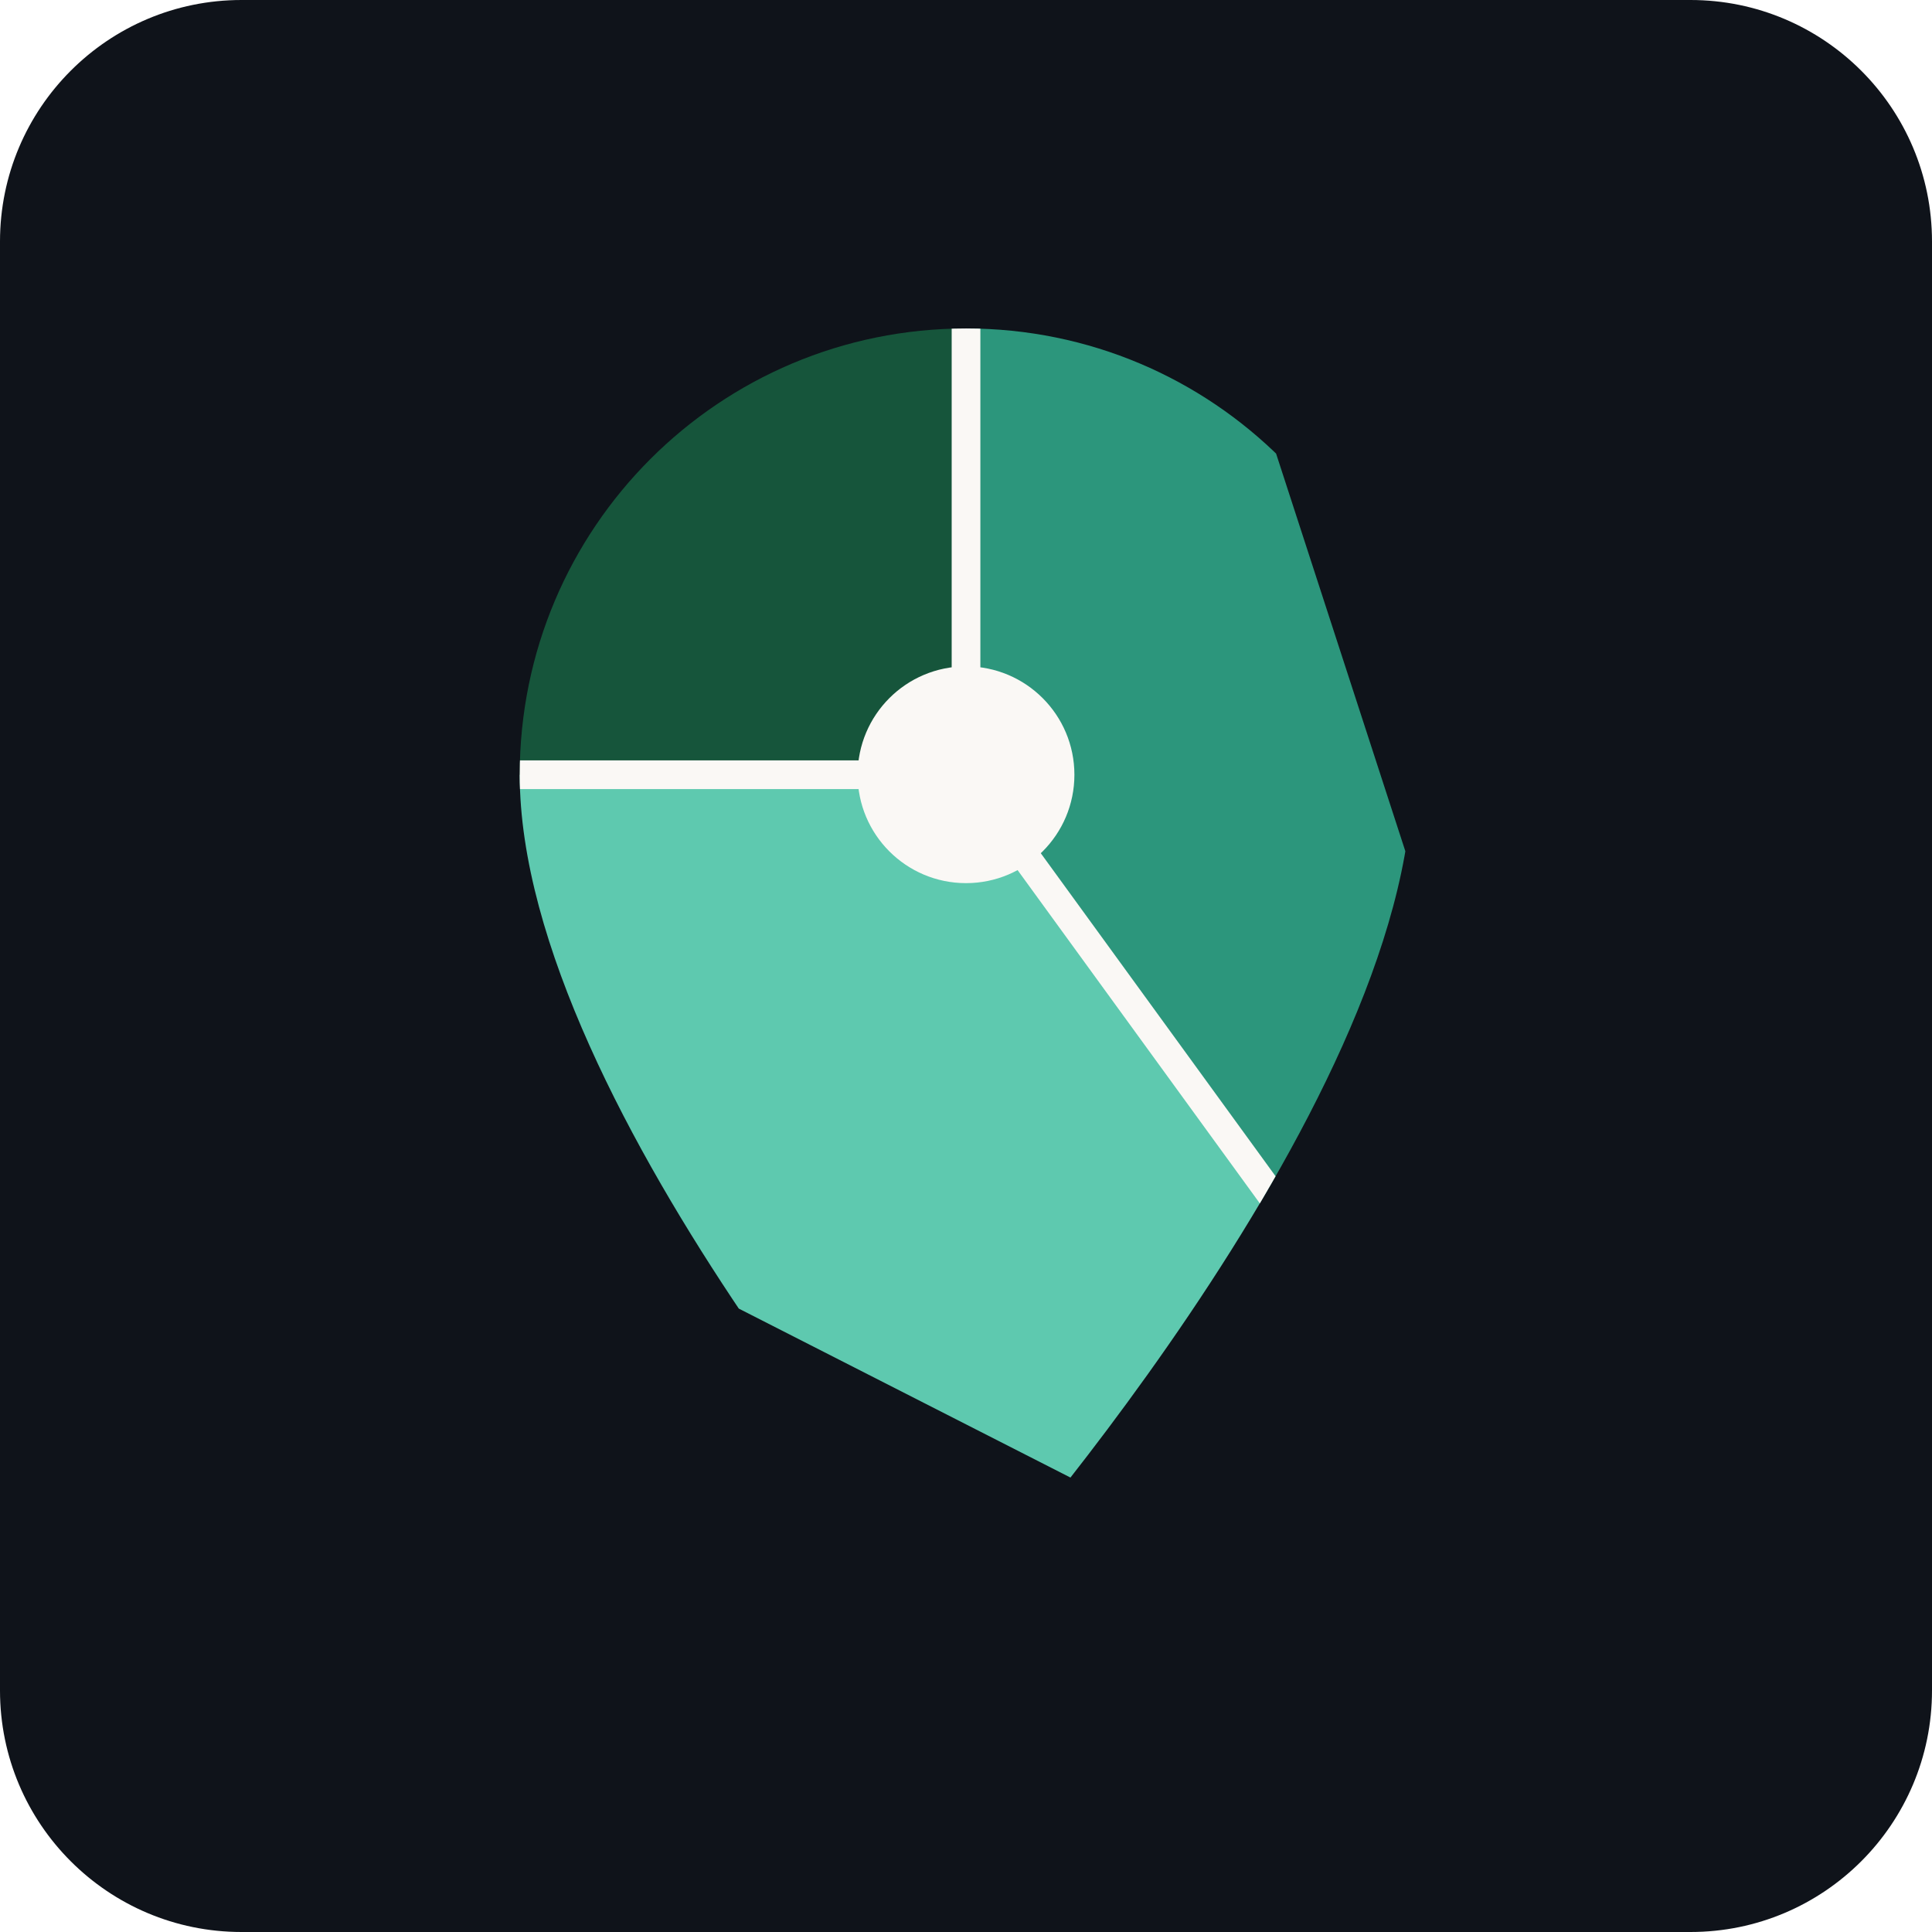
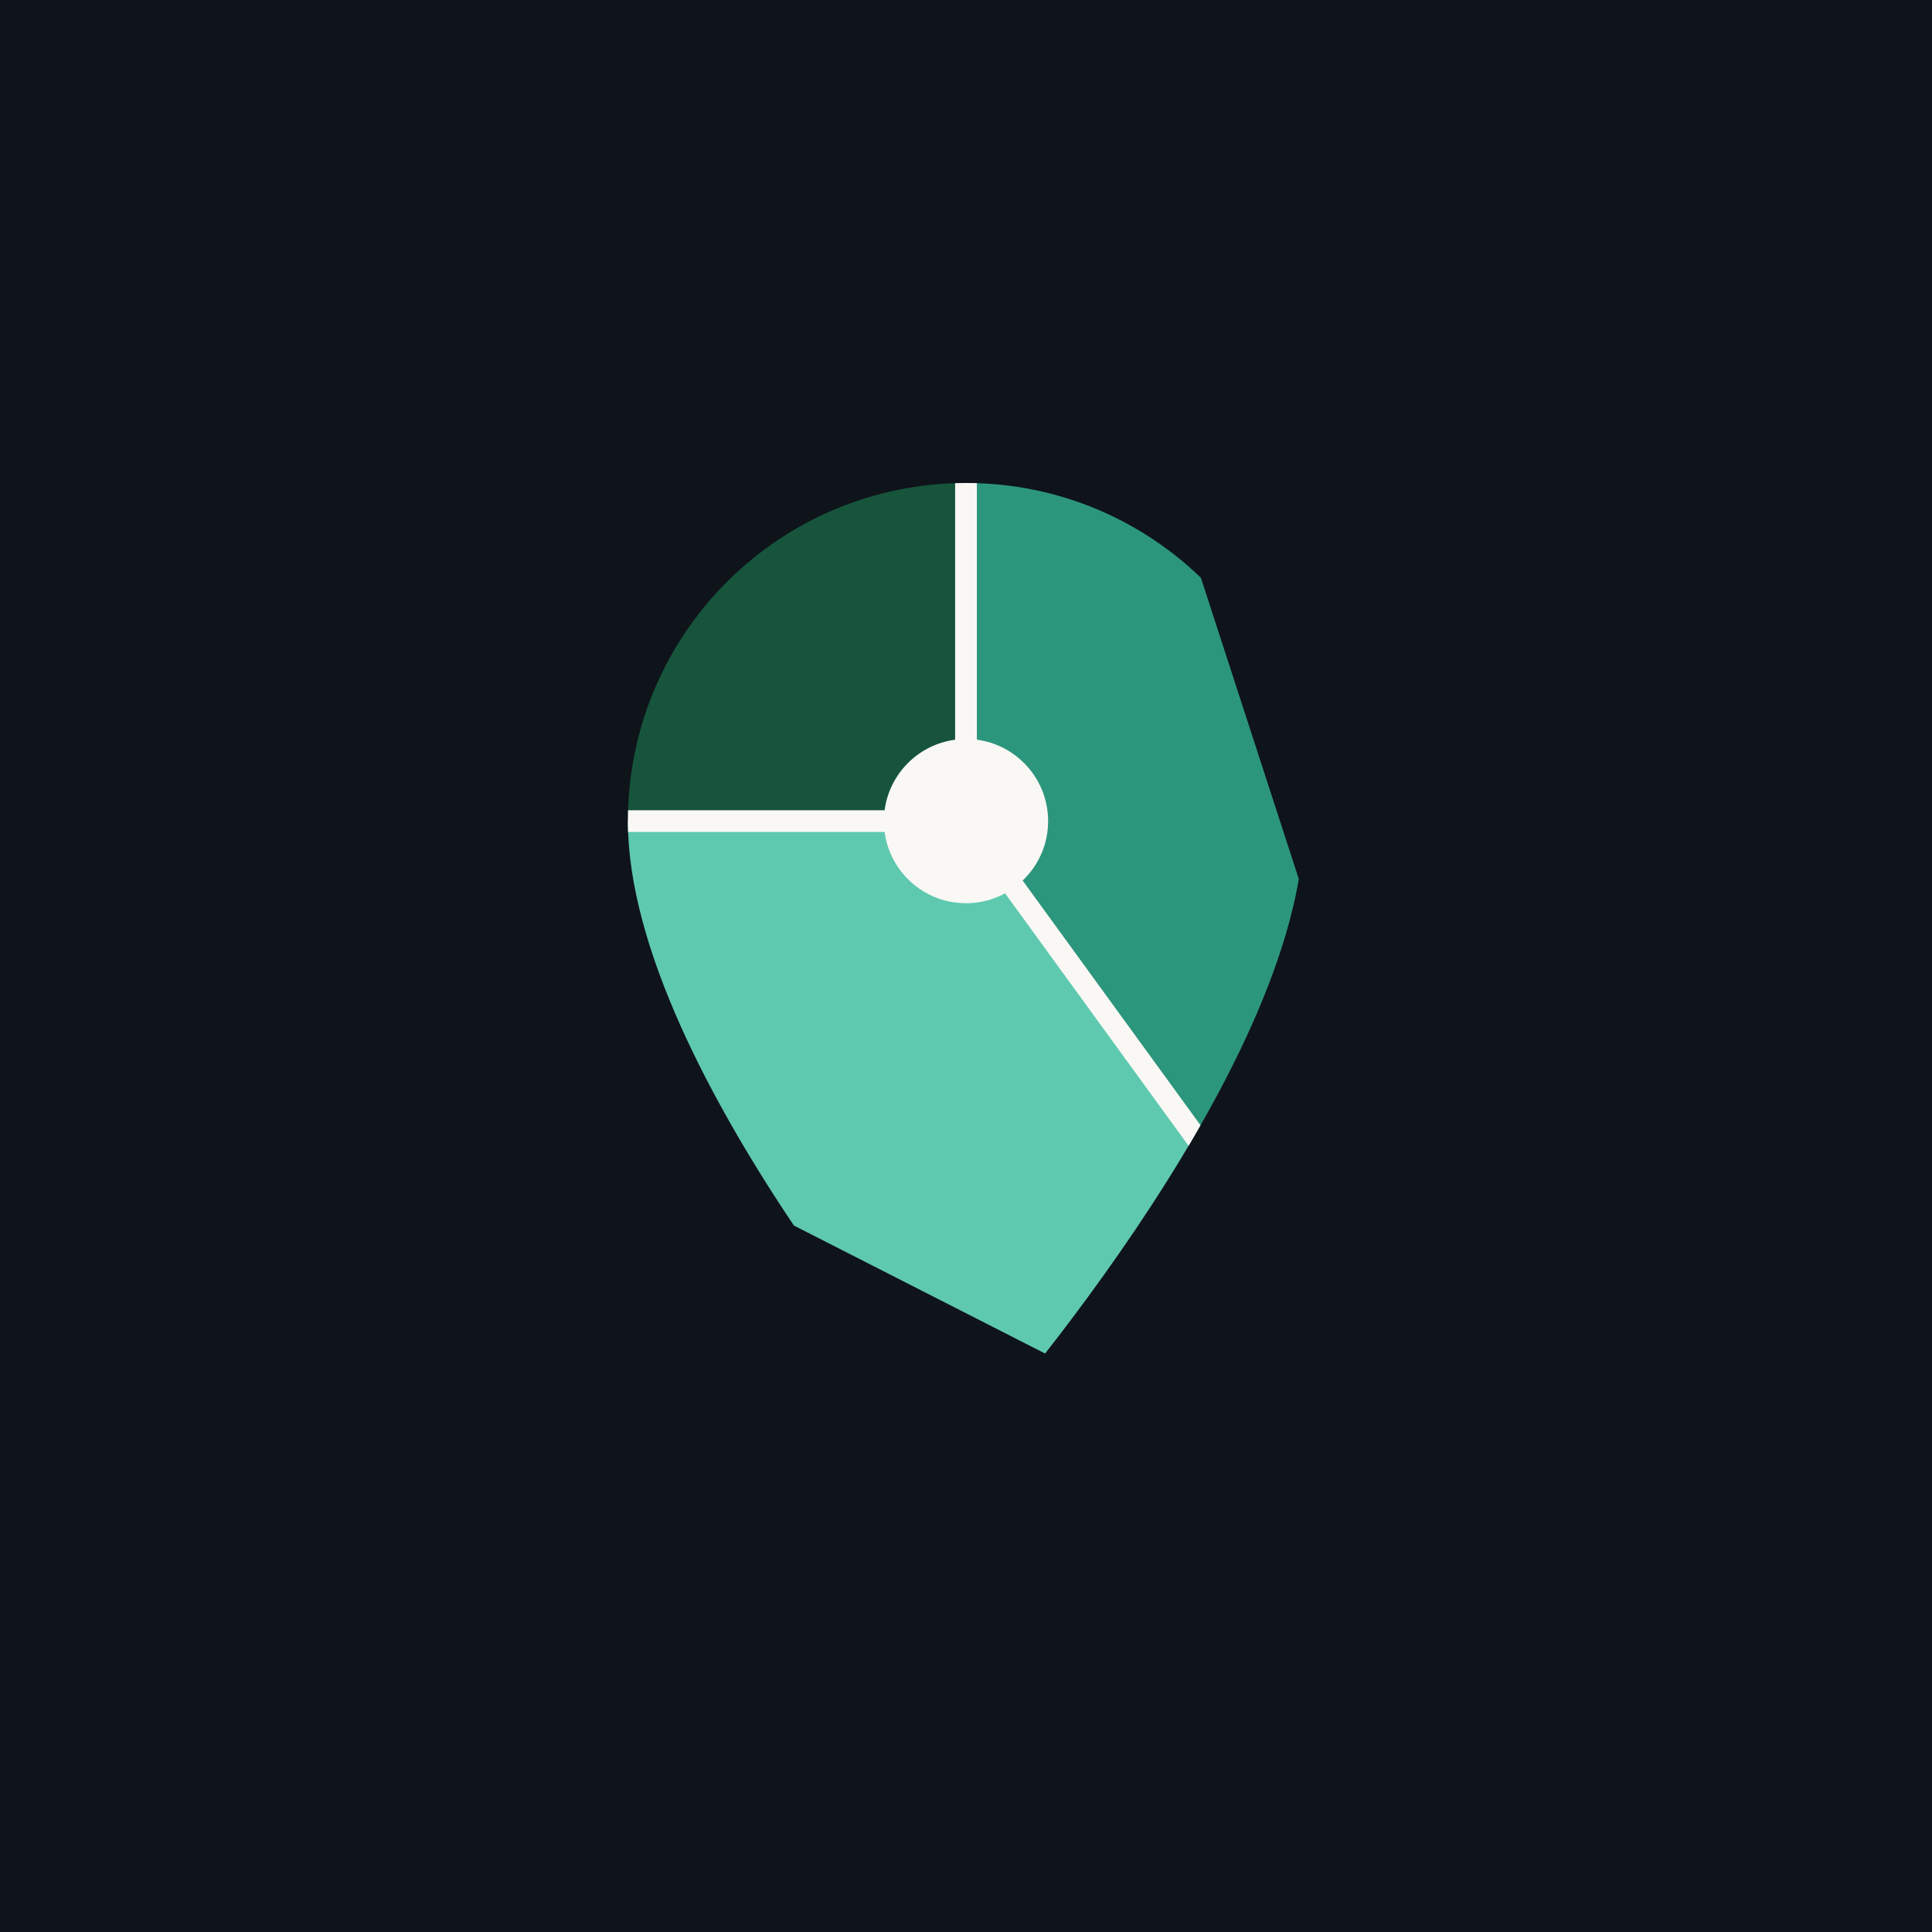
- <svg xmlns="http://www.w3.org/2000/svg" width="192" height="192" viewBox="0 0 192 192">
-   <rect width="192" height="192" rx="24.00" fill="#0F131A" />
-   <g transform="translate(19.97,19.97) scale(6.336)">
+ <svg xmlns="http://www.w3.org/2000/svg" width="512" height="512" viewBox="0 0 512 512">
+   <rect width="512" height="512" fill="#0F131A" />
+   <g transform="translate(102.40,102.40) scale(12.8)">
    <defs>
      <clipPath id="pin">
        <path d="M12,2 C8.13,2 5,5.13 5,9 C5,14.25 12,22 12,22 C12,22 19,14.25 19,9 C19,5.13 15.87,2 12,2 Z" />
      </clipPath>
    </defs>
    <g clip-path="url(#pin)">
      <path d="M12,9 L12,-11 L23.76,25.18 Z" fill="#2C967C" />
      <path d="M12,9 L23.76,25.18 L-8,9 Z" fill="#5EC9AF" />
      <path d="M12,9 L-8,9 L12,-11 Z" fill="#16553B" />
      <g stroke="#FAF8F5" stroke-width="0.45" stroke-linecap="round">
        <line x1="12" y1="9" x2="12" y2="-11" />
        <line x1="12" y1="9" x2="23.76" y2="25.18" />
        <line x1="12" y1="9" x2="-8" y2="9" />
      </g>
    </g>
    <circle cx="12" cy="9" r="1.7" fill="#FAF8F5" />
  </g>
</svg>
